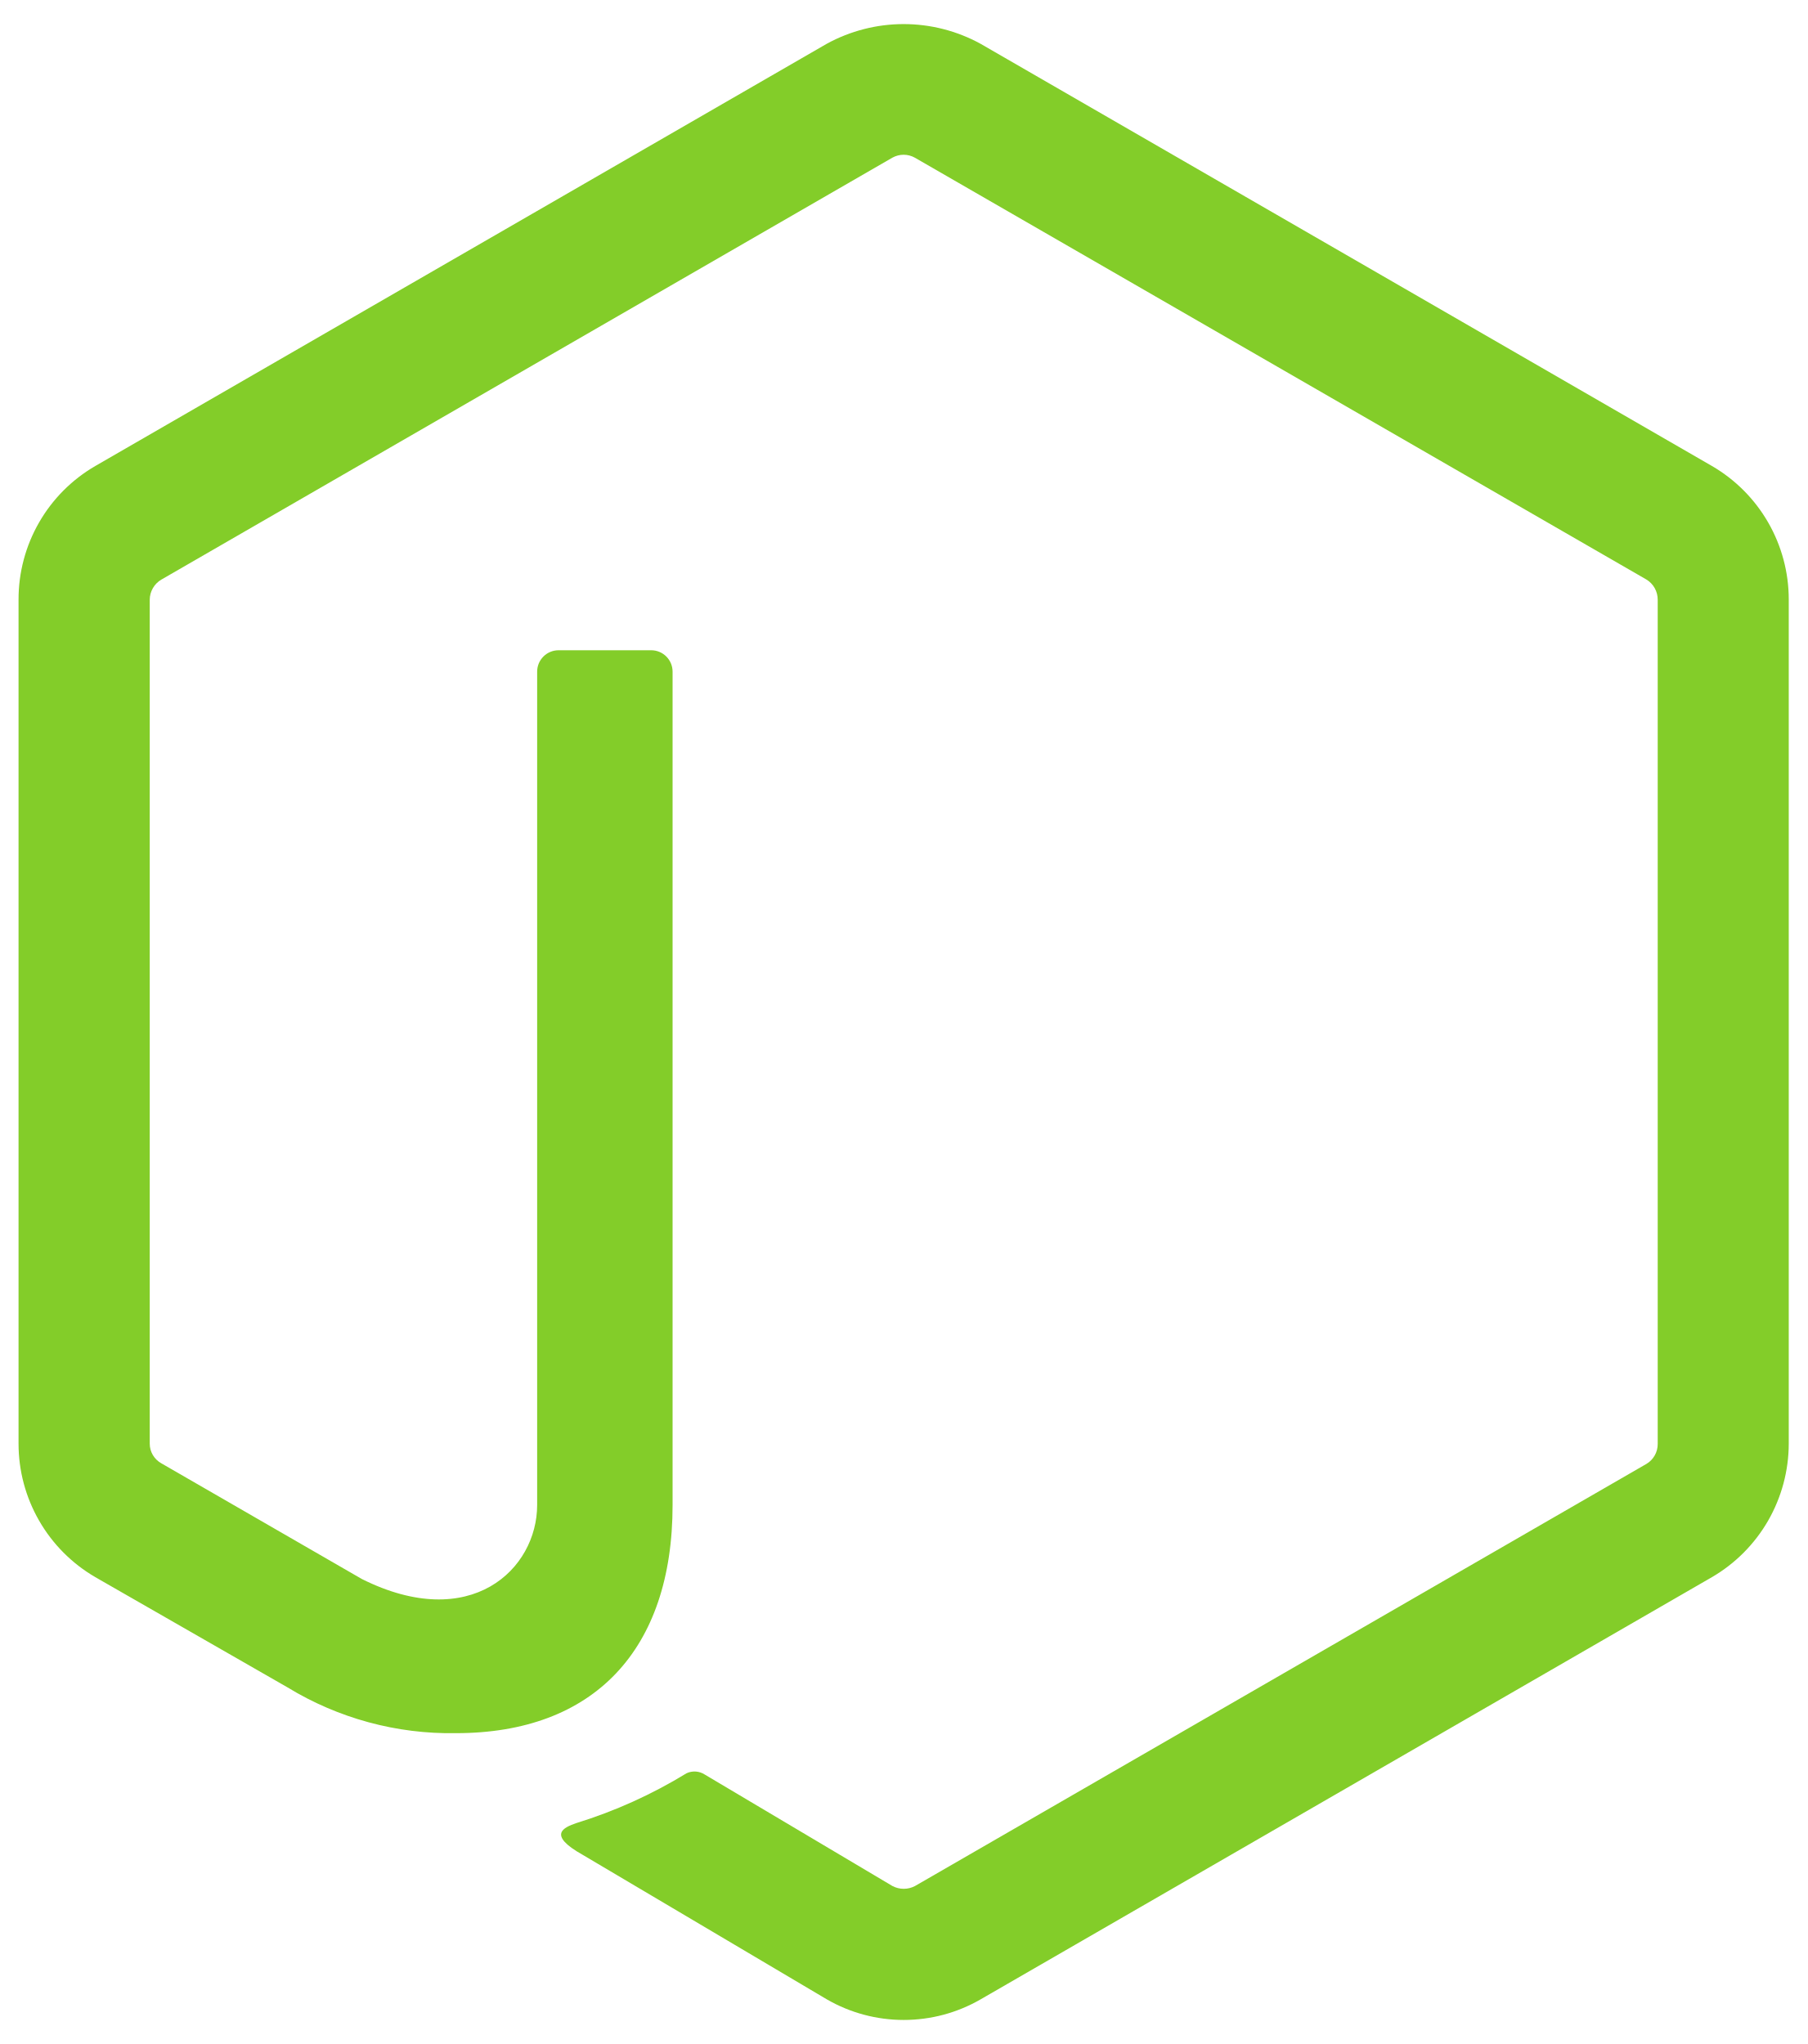
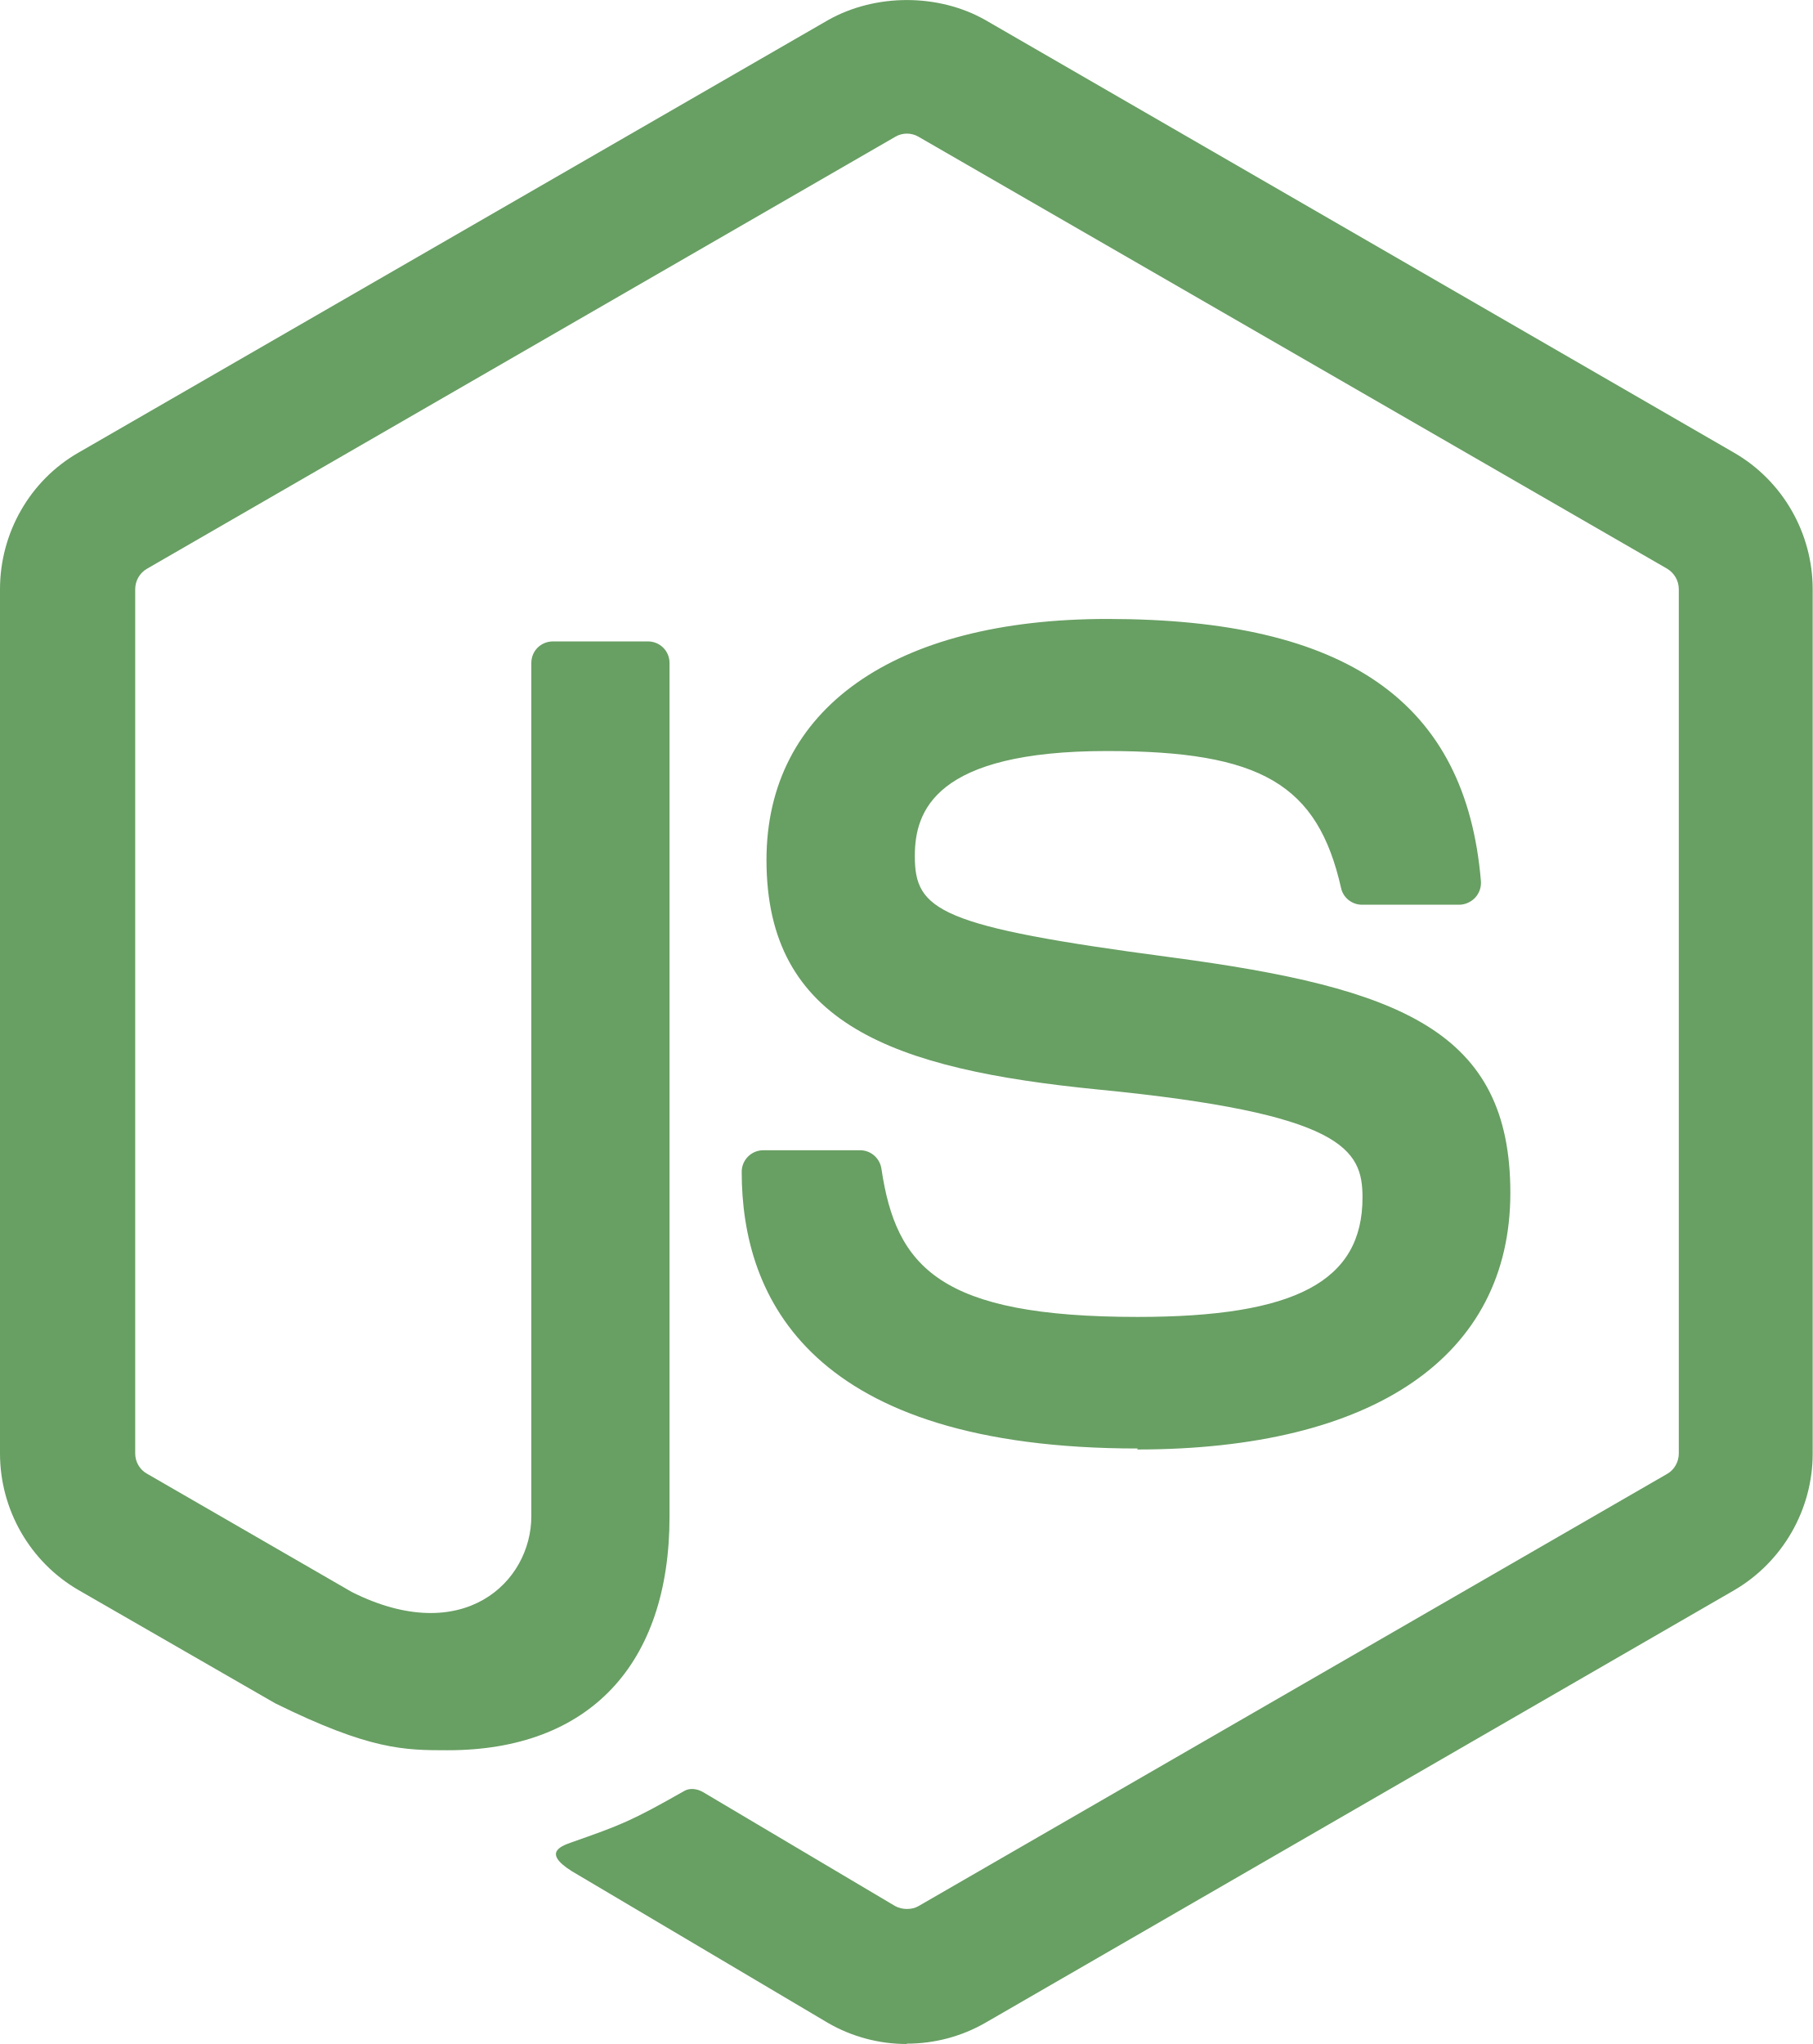
- <svg xmlns="http://www.w3.org/2000/svg" width="61" height="69" viewBox="0 0 61 69" fill="none">
-   <path d="M30.5 68.188C29.591 68.188 28.698 67.949 27.911 67.495L19.672 62.617C18.442 61.929 19.041 61.686 19.448 61.544C20.756 61.14 22.008 60.574 23.175 59.859C23.273 59.814 23.381 59.795 23.488 59.803C23.596 59.811 23.699 59.846 23.789 59.905L30.12 63.666C30.238 63.729 30.369 63.761 30.503 63.761C30.636 63.761 30.767 63.729 30.885 63.666L55.573 49.416C55.689 49.347 55.784 49.249 55.85 49.132C55.917 49.015 55.951 48.882 55.951 48.747V20.243C55.951 20.106 55.916 19.972 55.849 19.852C55.782 19.733 55.685 19.633 55.568 19.562L30.88 5.324C30.764 5.259 30.633 5.224 30.499 5.224C30.365 5.224 30.234 5.259 30.117 5.324L5.444 19.567C5.326 19.637 5.228 19.735 5.16 19.854C5.092 19.972 5.055 20.106 5.054 20.243V48.735C5.054 48.87 5.09 49.002 5.158 49.117C5.227 49.233 5.324 49.329 5.441 49.395L12.213 53.303C15.882 55.136 18.13 52.975 18.13 50.805V22.673C18.13 22.482 18.206 22.298 18.341 22.163C18.476 22.027 18.66 21.951 18.851 21.951H21.98C22.171 21.951 22.355 22.027 22.49 22.163C22.625 22.298 22.701 22.482 22.701 22.673V50.807C22.701 55.704 20.035 58.507 15.391 58.507C13.388 58.542 11.416 58.006 9.705 56.962L3.216 53.24C2.428 52.781 1.774 52.124 1.32 51.333C0.865 50.543 0.626 49.647 0.626 48.735V20.243C0.624 19.33 0.862 18.432 1.317 17.64C1.771 16.848 2.426 16.19 3.216 15.731L27.906 1.477C28.701 1.042 29.593 0.813 30.5 0.813C31.407 0.813 32.299 1.042 33.094 1.477L57.782 15.731C58.57 16.189 59.224 16.846 59.678 17.635C60.133 18.425 60.373 19.32 60.374 20.231V48.735C60.372 49.647 60.132 50.542 59.678 51.333C59.223 52.123 58.57 52.781 57.782 53.24L33.094 67.495C32.305 67.95 31.411 68.189 30.5 68.188Z" fill="#83CD29" />
+ <svg xmlns="http://www.w3.org/2000/svg" version="1.1" id="Layer_1" x="0px" y="0px" viewBox="0 0 109 122.88" style="enable-background:new 0 0 109 122.88" xml:space="preserve">
+   <style type="text/css">.st0{fill-rule:evenodd;clip-rule:evenodd;fill:#689F63;}</style>
+   <g>
+     <path class="st0" d="M68.43,87.08c-19.7,0-23.83-9.04-23.83-16.63c0-0.72,0.58-1.3,1.3-1.3h5.82c0.64,0,1.18,0.47,1.28,1.1 c0.88,5.93,3.49,8.92,15.41,8.92c9.49,0,13.52-2.14,13.52-7.18c0-2.9-1.15-5.05-15.89-6.49c-12.33-1.22-19.95-3.93-19.95-13.8 c0-9.08,7.66-14.49,20.5-14.49c14.42,0,21.56,5,22.46,15.76c0.03,0.37-0.1,0.73-0.35,1c-0.25,0.26-0.6,0.42-0.96,0.42H81.9 c-0.61,0-1.14-0.43-1.26-1.01c-1.41-6.23-4.81-8.23-14.07-8.23c-10.36,0-11.56,3.61-11.56,6.31c0,3.28,1.42,4.24,15.4,6.09 c13.84,1.84,20.41,4.43,20.41,14.16c0,9.81-8.18,15.43-22.45,15.43L68.43,87.08L68.43,87.08z M54.52,122.88 c-1.65,0-3.28-0.43-4.72-1.26l-15.03-8.9c-2.25-1.26-1.15-1.7-0.41-1.96c2.99-1.05,3.6-1.28,6.8-3.1c0.34-0.19,0.78-0.12,1.12,0.08 l11.55,6.85c0.42,0.23,1.01,0.23,1.4,0l45.03-25.99c0.42-0.24,0.69-0.72,0.69-1.22V35.43c0-0.52-0.27-0.98-0.7-1.24L55.23,8.22 c-0.42-0.25-0.97-0.25-1.39,0l-45,25.97c-0.44,0.25-0.71,0.73-0.71,1.23v51.96c0,0.5,0.27,0.97,0.7,1.21l12.33,7.12 c6.69,3.35,10.79-0.6,10.79-4.56V39.86c0-0.73,0.57-1.3,1.31-1.3l5.7,0c0.71,0,1.3,0.56,1.3,1.3v51.31 c0,8.93-4.87,14.05-13.33,14.05c-2.6,0-4.66,0-10.38-2.82L4.72,95.59C1.8,93.9,0,90.75,0,87.38V35.42c0-3.38,1.8-6.54,4.72-8.21 l45.07-26c2.85-1.61,6.64-1.61,9.47,0l45.02,26.01c2.91,1.68,4.72,4.82,4.72,8.21v51.96c0,3.37-1.81,6.51-4.72,8.21l-45.02,26 c-1.44,0.83-3.08,1.26-4.74,1.26L54.52,122.88L54.52,122.88z M54.52,122.88L54.52,122.88L54.52,122.88L54.52,122.88z" />
+   </g>
</svg>
